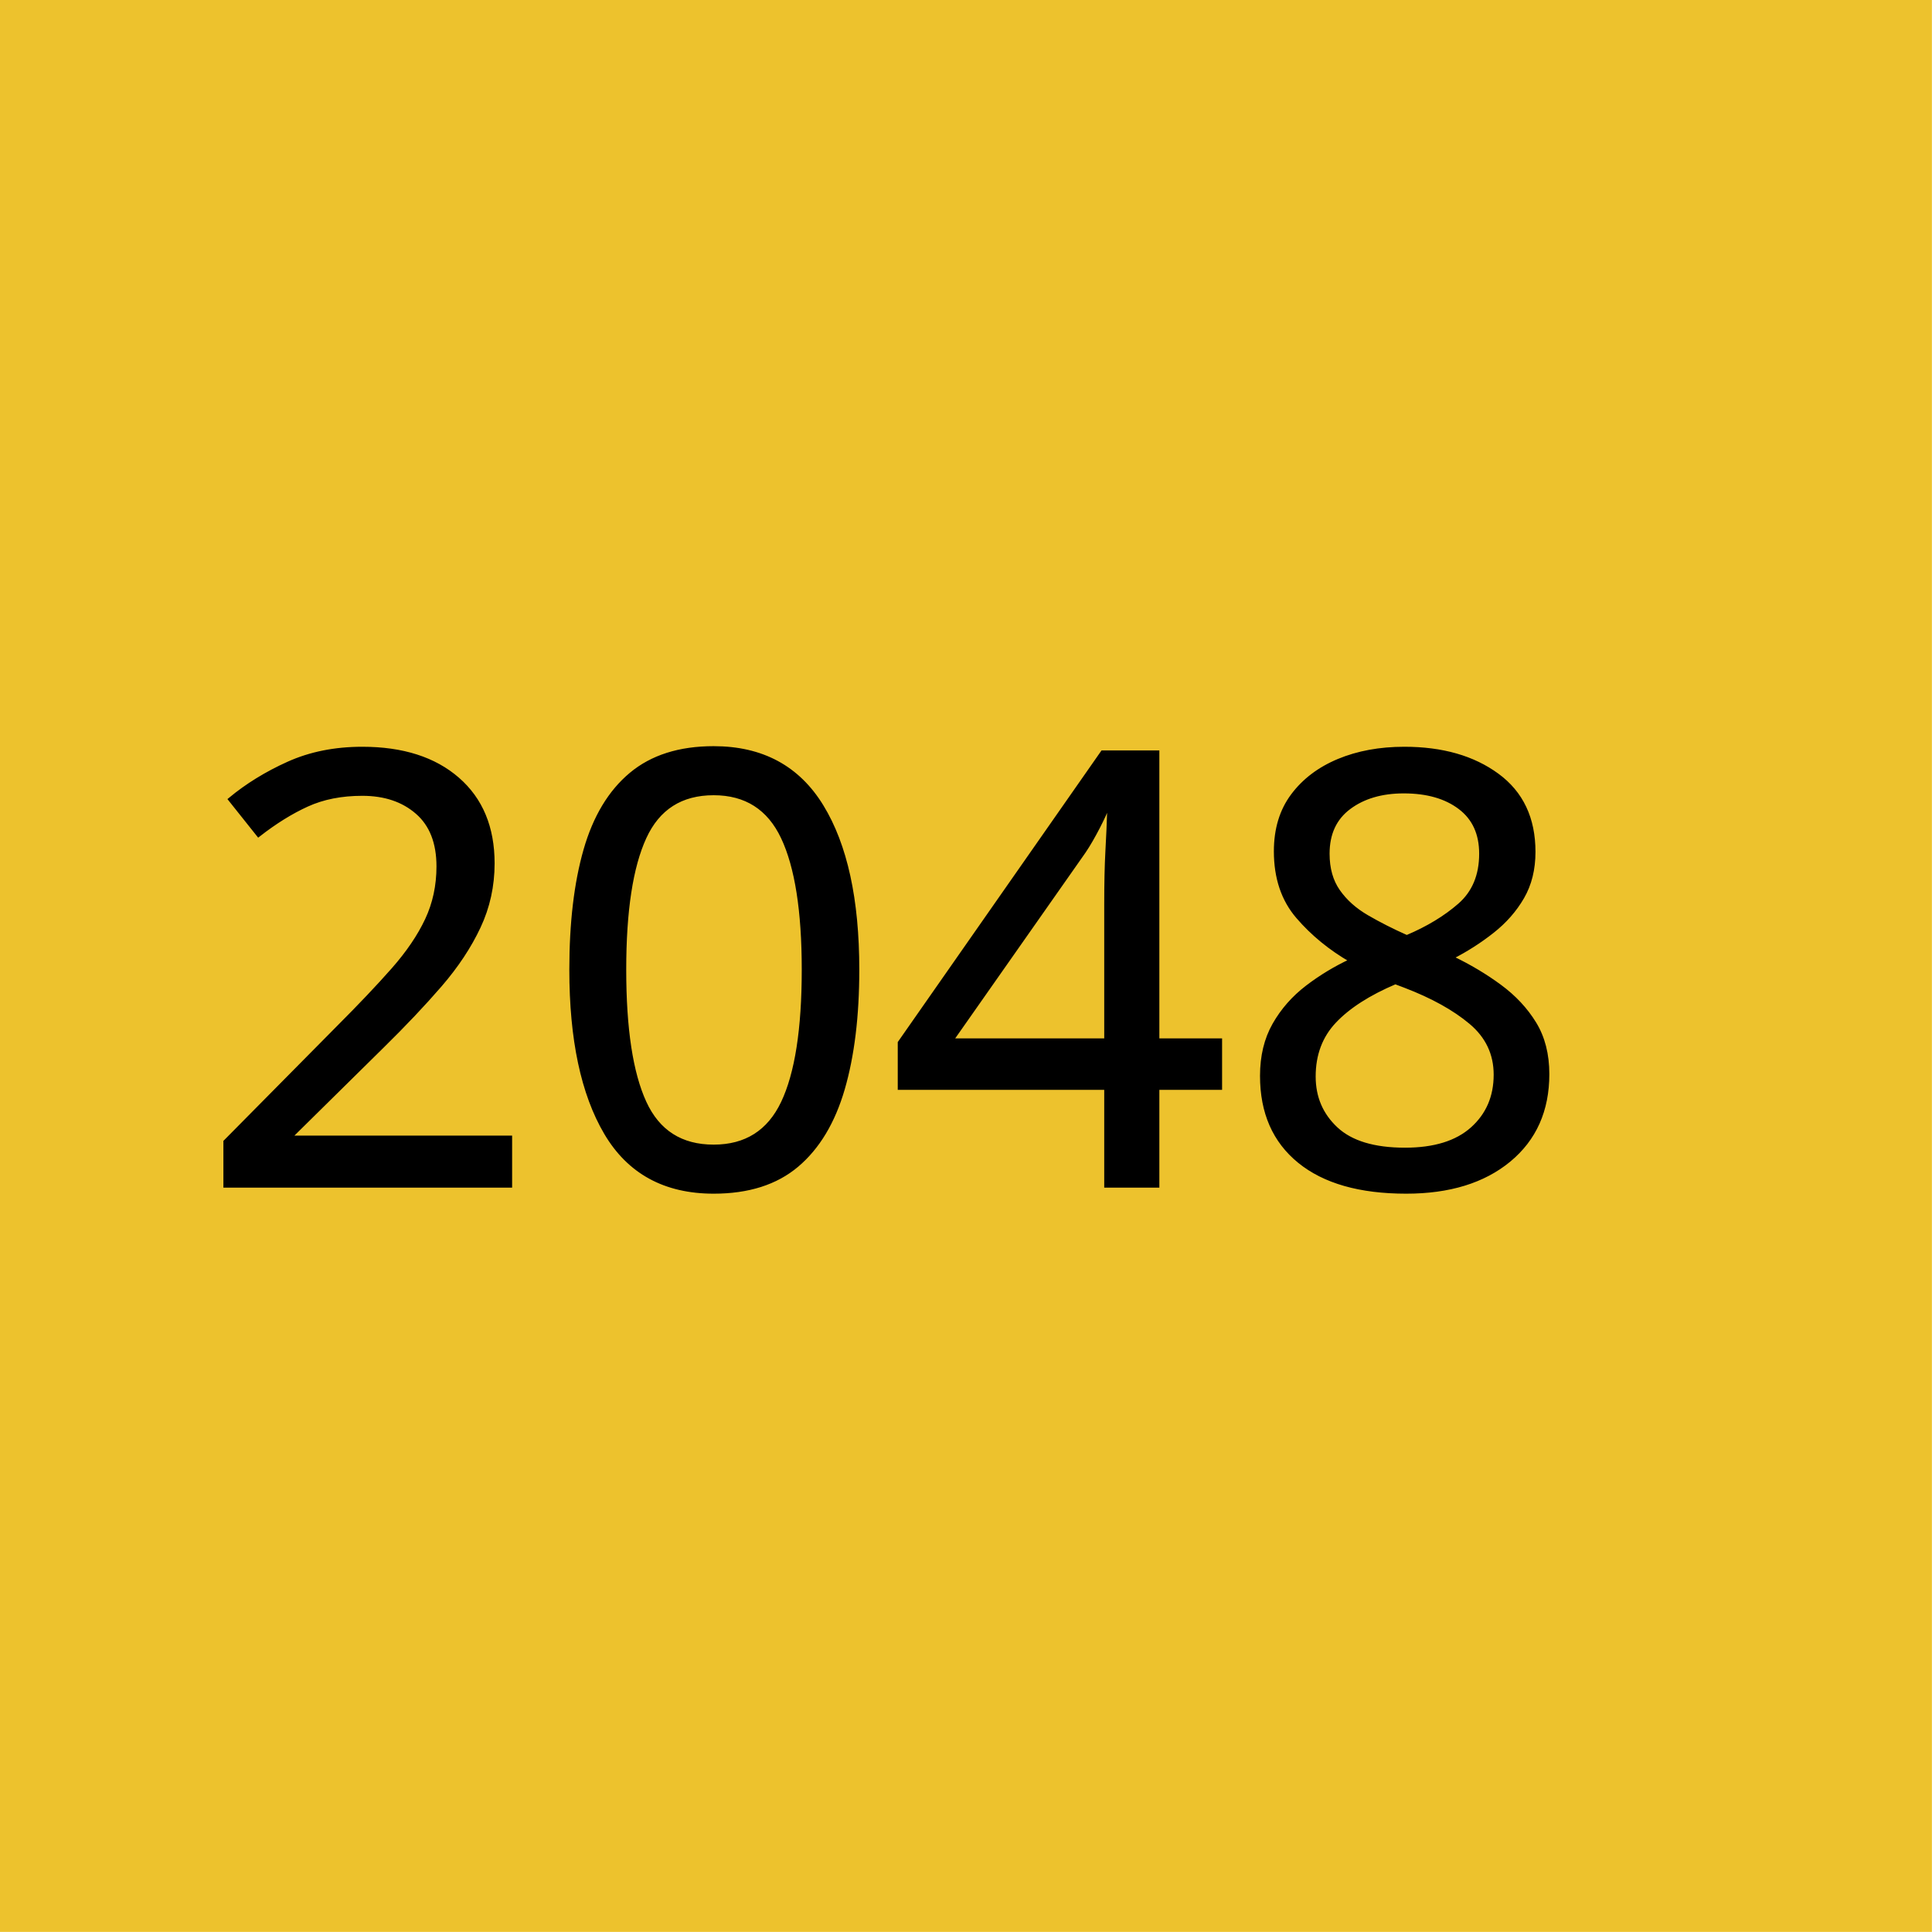
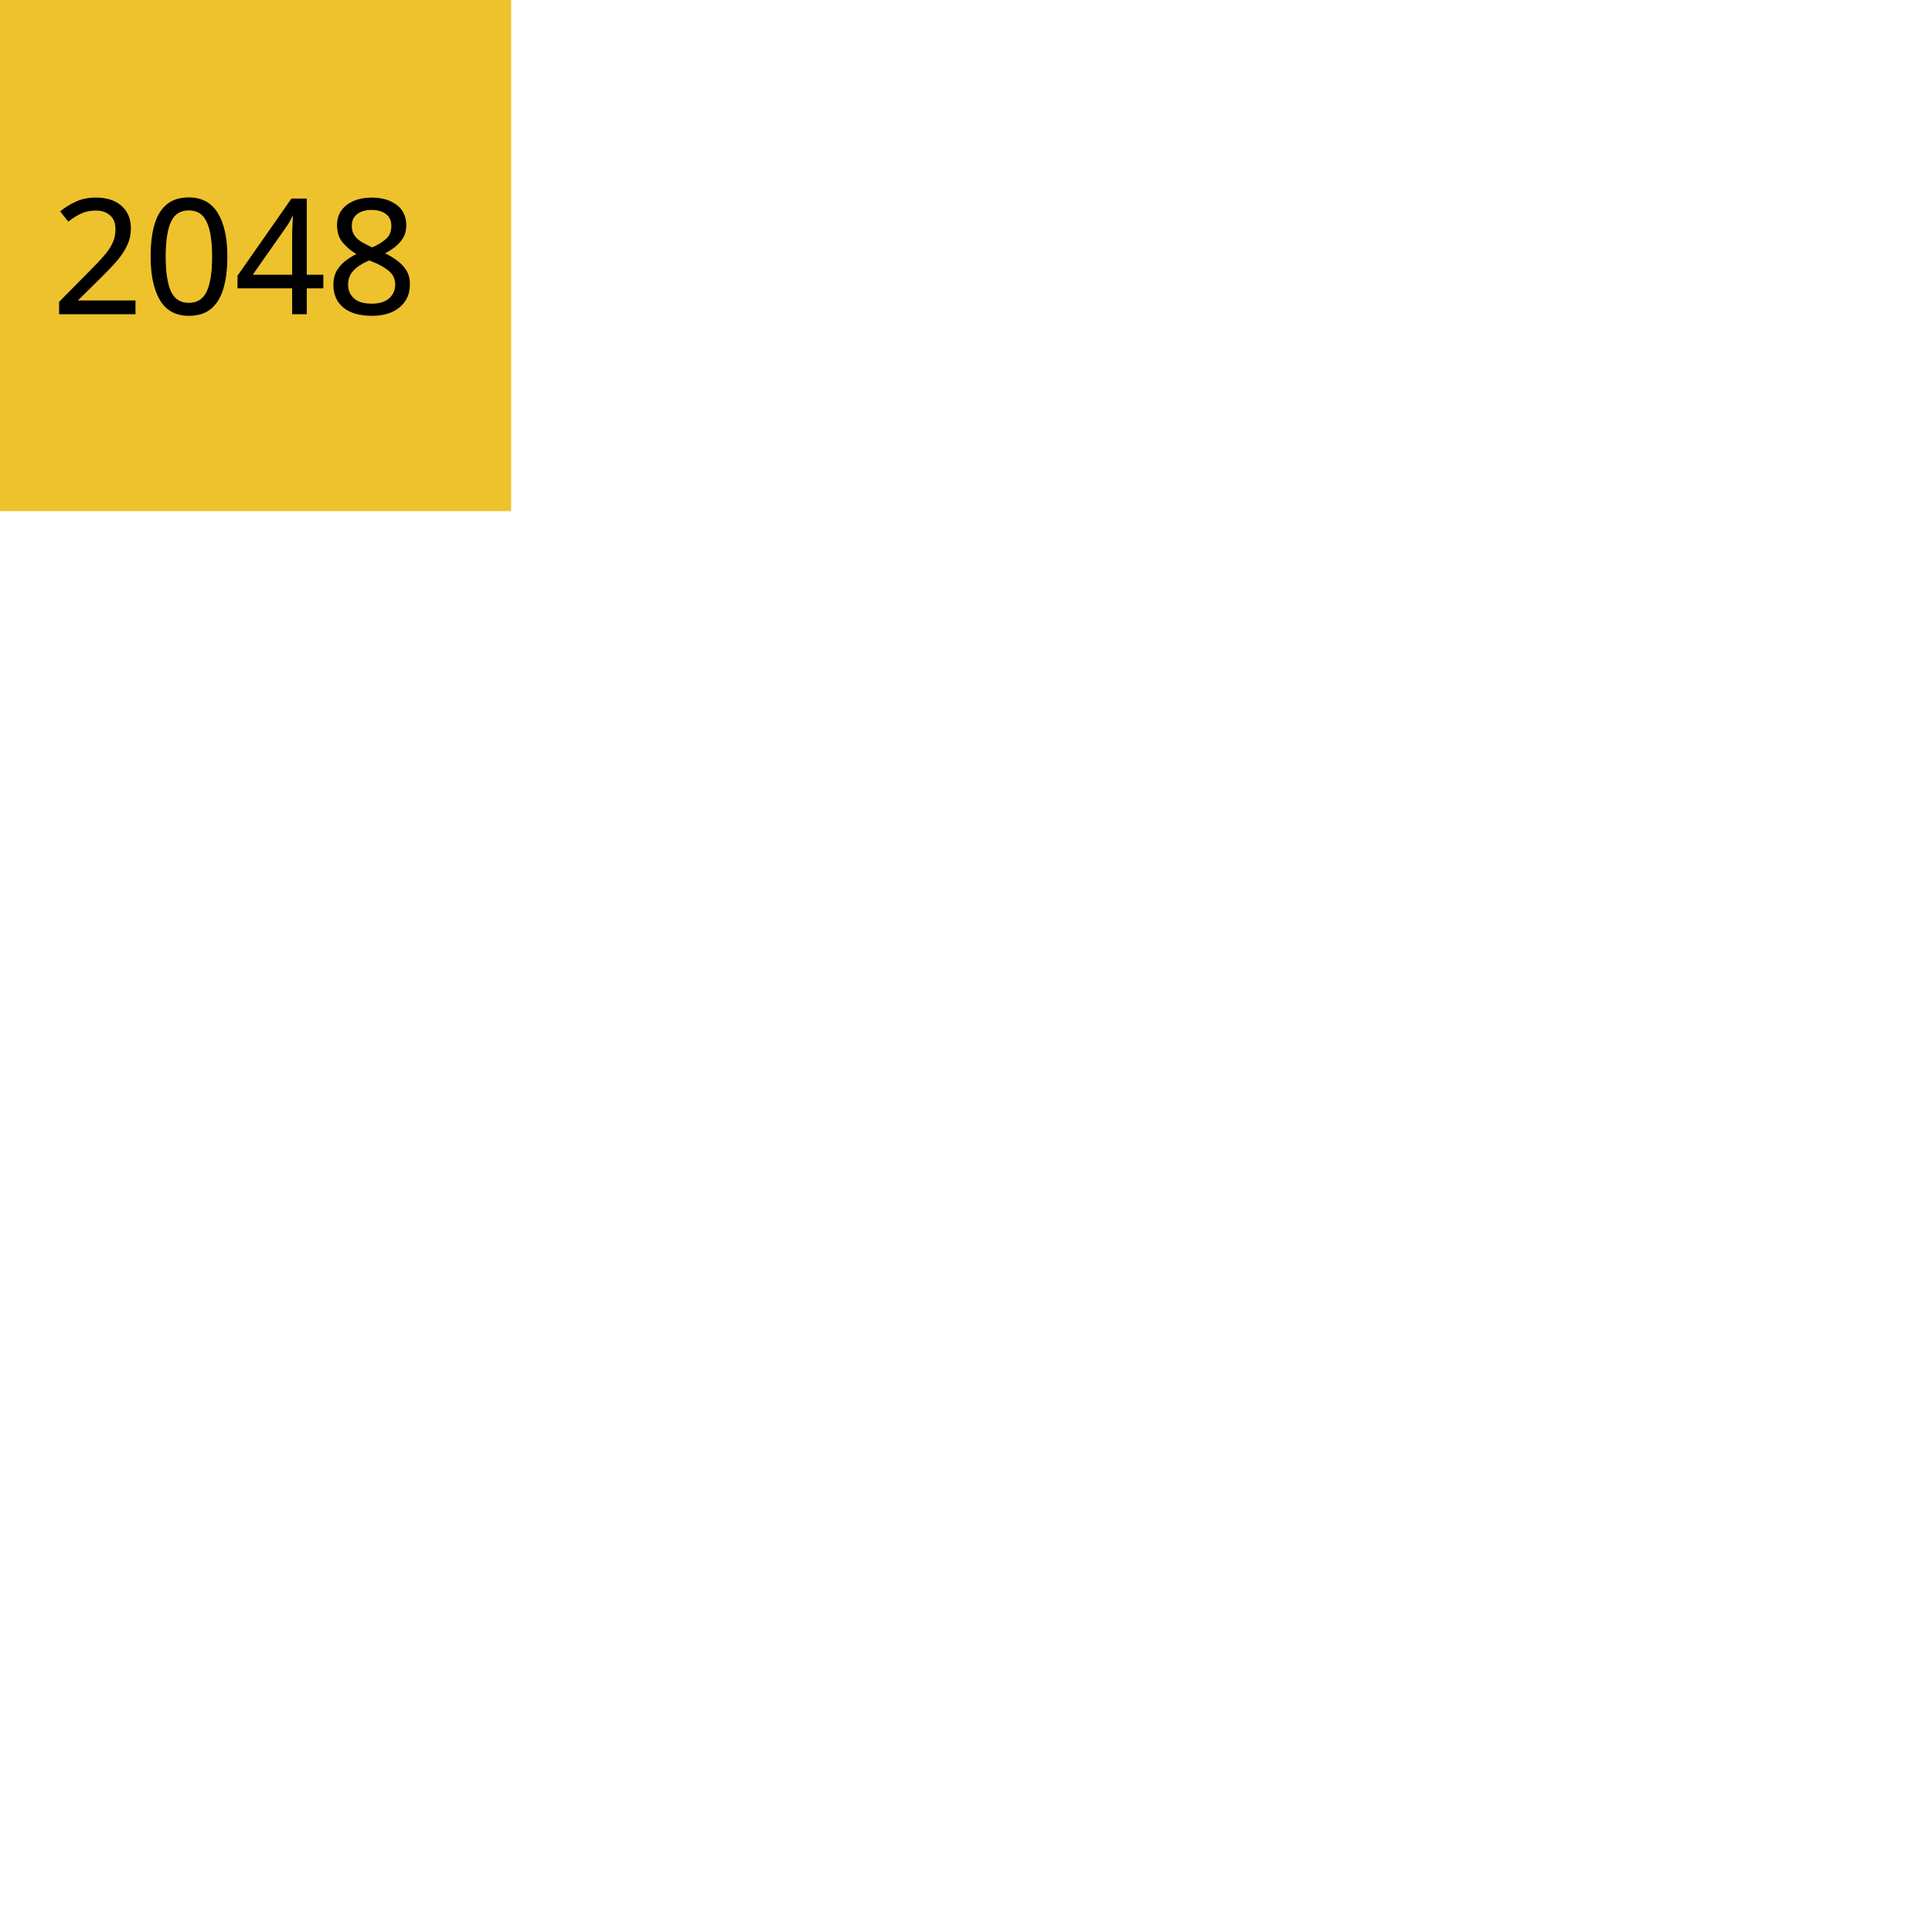
- <svg xmlns="http://www.w3.org/2000/svg" width="24" height="24" viewBox="0 0 6.35 6.35" version="1.1" id="svg1">
+ <svg xmlns="http://www.w3.org/2000/svg" width="24" height="24" viewBox="0 0 24 24" version="1.1" id="svg1">
  <defs id="defs1">
    <rect x="-0.974" y="0" width="512.539" height="514.488" id="rect16" />
  </defs>
  <g id="layer1" transform="translate(-64.55833,-64.55833)">
    <path style="fill:#edc22d;fill-opacity:1;fill-rule:evenodd;stroke:none;stroke-width:0.012;stroke-opacity:1" d="m 64.558,67.733 v -3.175 h 3.175 3.175 v 3.175 3.175 h -3.175 -3.175 z" id="path16" />
    <text xml:space="preserve" transform="matrix(0.01240234,0,0,0.01240234,65.21554,66.69997)" id="text16" style="font-style:normal;font-variant:normal;font-weight:normal;font-stretch:normal;font-size:160px;font-family:sans-serif;-inkscape-font-specification:'sans-serif, Normal';font-variant-ligatures:normal;font-variant-caps:normal;font-variant-numeric:normal;font-variant-east-asian:normal;white-space:pre;shape-inside:url(#rect16);fill:#000000;fill-opacity:1;fill-rule:evenodd;stroke:#000000;stroke-opacity:1">
      <tspan x="-0.975" y="141.562" id="tspan2">2048</tspan>
    </text>
  </g>
</svg>
